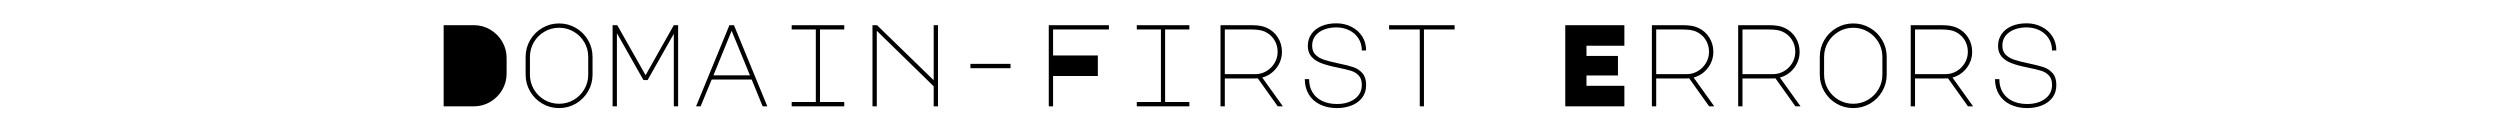
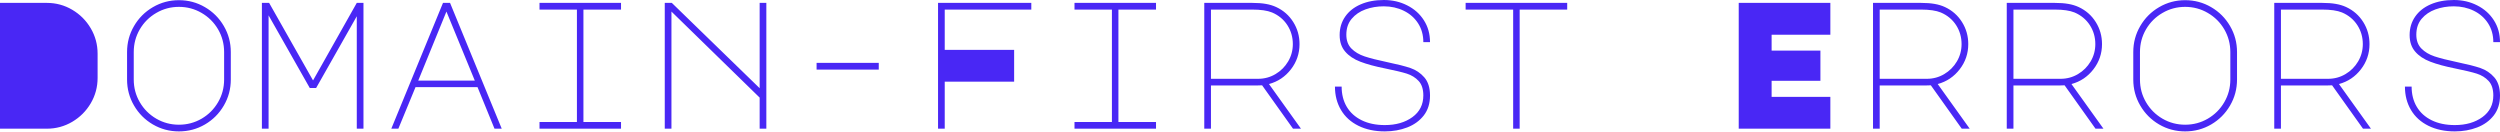
- <svg xmlns="http://www.w3.org/2000/svg" style="background-color: #FFFFFF" viewBox="-10 -0.6 711.6 56.35" data-asc="0.9" width="691.6" height="36.35">
+ <svg xmlns="http://www.w3.org/2000/svg" viewBox="0 9.4 691.6 36.35" data-asc="0.9" width="691.6" height="36.35">
  <defs />
-   <g fill="#000000">
+   <g fill="#4927F5 ">
    <g transform="translate(0, 0)">
      <path d="M0 45L0 10.20L12.95 10.20Q16.75 10.20 19.98 12.10Q23.20 14 25.10 17.22Q27 20.45 27 24.25L27 30.95Q27 34.75 25.10 37.98Q23.20 41.20 19.98 43.10Q16.75 45 12.95 45L0 45ZM49.50 9.45Q53.40 9.45 56.70 11.38Q60 13.30 61.92 16.60Q63.85 19.90 63.85 23.80L63.85 31.40Q63.85 35.30 61.92 38.60Q60 41.90 56.70 43.83Q53.40 45.75 49.50 45.75Q45.60 45.75 42.30 43.83Q39 41.90 37.08 38.60Q35.15 35.30 35.15 31.40L35.15 23.80Q35.15 19.90 37.08 16.60Q39 13.30 42.30 11.38Q45.60 9.45 49.50 9.45M37 31.40Q37 34.80 38.67 37.67Q40.35 40.55 43.23 42.23Q46.10 43.90 49.50 43.90Q52.90 43.90 55.78 42.23Q58.65 40.55 60.33 37.67Q62 34.80 62 31.40L62 23.80Q62 20.40 60.33 17.52Q58.65 14.65 55.78 12.98Q52.90 11.30 49.50 11.30Q46.10 11.30 43.23 12.98Q40.35 14.65 38.67 17.52Q37 20.40 37 23.80L37 31.40ZM74.30 45L72.45 45L72.45 10.20L74.45 10.20L86.60 31.65L98.70 10.20L100.55 10.20L100.55 45L98.70 45L98.70 13.90L87.45 33.75L85.70 33.75L74.30 13.65L74.30 45ZM122.55 10.20L124.50 10.20L138.80 45L136.80 45L132.10 33.50L114.95 33.50L110.20 45L108.25 45L122.55 10.20M115.70 31.70L131.35 31.70L123.50 12.60L115.70 31.70ZM171.80 10.20L171.80 12.05L161.40 12.05L161.40 43.15L171.80 43.15L171.80 45L149.25 45L149.25 43.15L159.60 43.15L159.60 12.05L149.25 12.05L149.25 10.20L171.80 10.20ZM183.90 45L183.90 10.20L185.85 10.20L210.15 33.80L210.15 10.20L212 10.20L212 45L210.15 45L210.15 36.40L185.75 12.60L185.75 45L183.90 45ZM225.90 28.65L225.90 26.80L243.10 26.80L243.10 28.65L225.90 28.65ZM285.30 10.20L285.30 12.05L261.35 12.05L261.35 23.20L280.55 23.20L280.55 32L261.35 32L261.35 45L259.50 45L259.50 10.20L285.30 10.20ZM319.80 10.20L319.80 12.05L309.40 12.05L309.40 43.15L319.80 43.15L319.80 45L297.25 45L297.25 43.15L307.60 43.15L307.60 12.05L297.25 12.05L297.25 10.20L319.80 10.20ZM353.05 11.35Q356.05 12.75 357.77 15.50Q359.50 18.25 359.50 21.60Q359.50 25.50 357.13 28.57Q354.75 31.65 351.05 32.65L359.90 45L357.70 45L349.15 33L347.55 33.05L335 33.05L335 45L333.15 45L333.15 10.20L346.40 10.20Q348.60 10.20 350.18 10.48Q351.75 10.75 353.05 11.35M348.05 31.20Q350.65 31.20 352.85 29.90Q355.05 28.60 356.35 26.40Q357.65 24.20 357.65 21.60Q357.65 18.70 356.13 16.35Q354.60 14 351.90 12.85Q349.95 12.05 346.40 12.05L335 12.05L335 31.20L348.05 31.20ZM383.25 28.35Q379 27.50 376.32 26.47Q373.65 25.45 372.13 23.67Q370.60 21.90 370.60 19.10Q370.60 16.20 372.13 14Q373.65 11.80 376.43 10.60Q379.20 9.40 382.85 9.40Q386.35 9.40 389.27 10.88Q392.20 12.35 393.90 15Q395.60 17.65 395.60 21.05L393.75 21.05Q393.75 18.10 392.30 15.85Q390.85 13.60 388.35 12.38Q385.85 11.15 382.80 11.15Q380.10 11.15 377.75 12Q375.40 12.85 373.93 14.60Q372.45 16.35 372.45 19Q372.45 21.40 373.85 22.82Q375.25 24.25 377.50 25Q379.75 25.75 383.80 26.60Q387.90 27.45 390.18 28.22Q392.45 29 394.02 30.80Q395.60 32.60 395.60 35.85Q395.60 39.10 393.88 41.33Q392.15 43.55 389.30 44.65Q386.45 45.75 383.10 45.75Q378.95 45.75 375.80 44.20Q372.65 42.65 370.98 39.83Q369.30 37 369.30 33.35L371.15 33.35Q371.15 36.55 372.57 38.95Q374 41.35 376.70 42.67Q379.40 44 383.10 44Q387.70 44 390.73 41.80Q393.75 39.60 393.75 35.80Q393.75 33.20 392.45 31.80Q391.15 30.40 389.18 29.77Q387.20 29.15 383.25 28.35ZM433.55 10.20L433.55 12.05L420.40 12.05L420.40 45L418.60 45L418.60 12.05L405.45 12.05L405.45 10.20L433.55 10.20ZM481 10.20L506.35 10.20L506.35 19L490.10 19L490.10 23.40L503.60 23.40L503.60 31.75L490.10 31.75L490.10 36.20L506.35 36.20L506.35 45L481 45L481 10.20ZM538.05 11.35Q541.05 12.75 542.77 15.50Q544.50 18.25 544.50 21.60Q544.50 25.50 542.13 28.57Q539.75 31.65 536.05 32.65L544.90 45L542.70 45L534.15 33L532.55 33.05L520 33.05L520 45L518.15 45L518.15 10.20L531.40 10.20Q533.60 10.20 535.17 10.48Q536.75 10.75 538.05 11.35M533.05 31.20Q535.65 31.20 537.85 29.90Q540.05 28.60 541.35 26.40Q542.65 24.20 542.65 21.60Q542.65 18.70 541.13 16.35Q539.60 14 536.90 12.85Q534.95 12.05 531.40 12.05L520 12.05L520 31.20L533.05 31.20ZM575.05 11.35Q578.05 12.75 579.77 15.50Q581.50 18.25 581.50 21.60Q581.50 25.50 579.13 28.57Q576.75 31.65 573.05 32.65L581.90 45L579.70 45L571.15 33L569.55 33.05L557 33.05L557 45L555.15 45L555.15 10.20L568.40 10.20Q570.60 10.20 572.17 10.48Q573.75 10.75 575.05 11.35M570.05 31.20Q572.65 31.20 574.85 29.90Q577.05 28.60 578.35 26.40Q579.65 24.20 579.65 21.60Q579.65 18.70 578.13 16.35Q576.60 14 573.90 12.85Q571.95 12.05 568.40 12.05L557 12.05L557 31.20L570.05 31.20ZM604.50 9.45Q608.40 9.45 611.70 11.38Q615 13.30 616.92 16.60Q618.85 19.90 618.85 23.80L618.85 31.40Q618.85 35.30 616.92 38.60Q615 41.90 611.70 43.83Q608.40 45.75 604.50 45.75Q600.60 45.75 597.30 43.83Q594 41.90 592.08 38.60Q590.15 35.30 590.15 31.40L590.15 23.80Q590.15 19.90 592.08 16.60Q594 13.30 597.30 11.38Q600.60 9.45 604.50 9.45M592 31.40Q592 34.80 593.67 37.67Q595.35 40.55 598.23 42.23Q601.10 43.90 604.50 43.90Q607.90 43.90 610.77 42.23Q613.65 40.55 615.33 37.67Q617 34.80 617 31.40L617 23.80Q617 20.40 615.33 17.52Q613.65 14.65 610.77 12.98Q607.90 11.30 604.50 11.30Q601.10 11.30 598.23 12.98Q595.35 14.65 593.67 17.52Q592 20.40 592 23.80L592 31.40ZM649.05 11.35Q652.05 12.75 653.77 15.50Q655.50 18.25 655.50 21.60Q655.50 25.50 653.13 28.57Q650.75 31.65 647.05 32.65L655.90 45L653.70 45L645.15 33L643.55 33.05L631 33.05L631 45L629.15 45L629.15 10.20L642.40 10.20Q644.60 10.20 646.17 10.48Q647.75 10.75 649.05 11.35M644.05 31.20Q646.65 31.20 648.85 29.90Q651.05 28.60 652.35 26.40Q653.65 24.20 653.65 21.60Q653.65 18.70 652.13 16.35Q650.60 14 647.90 12.85Q645.95 12.05 642.40 12.05L631 12.05L631 31.20L644.05 31.20ZM679.25 28.35Q675 27.50 672.33 26.47Q669.65 25.45 668.13 23.67Q666.60 21.90 666.60 19.10Q666.60 16.20 668.13 14Q669.65 11.80 672.42 10.60Q675.20 9.40 678.85 9.40Q682.35 9.40 685.27 10.88Q688.20 12.35 689.90 15Q691.60 17.65 691.60 21.05L689.75 21.05Q689.75 18.10 688.30 15.85Q686.85 13.60 684.35 12.38Q681.85 11.15 678.80 11.15Q676.10 11.15 673.75 12Q671.40 12.85 669.92 14.60Q668.45 16.35 668.45 19Q668.45 21.40 669.85 22.82Q671.25 24.25 673.50 25Q675.75 25.75 679.80 26.60Q683.90 27.45 686.17 28.22Q688.45 29 690.02 30.80Q691.60 32.60 691.60 35.85Q691.60 39.10 689.88 41.33Q688.15 43.55 685.30 44.65Q682.45 45.75 679.10 45.75Q674.95 45.75 671.80 44.20Q668.65 42.65 666.98 39.83Q665.30 37 665.30 33.35L667.15 33.35Q667.15 36.55 668.58 38.95Q670 41.35 672.70 42.67Q675.40 44 679.10 44Q683.70 44 686.73 41.80Q689.75 39.60 689.75 35.80Q689.75 33.20 688.45 31.80Q687.15 30.40 685.17 29.77Q683.20 29.15 679.25 28.35Z" />
    </g>
  </g>
</svg>
